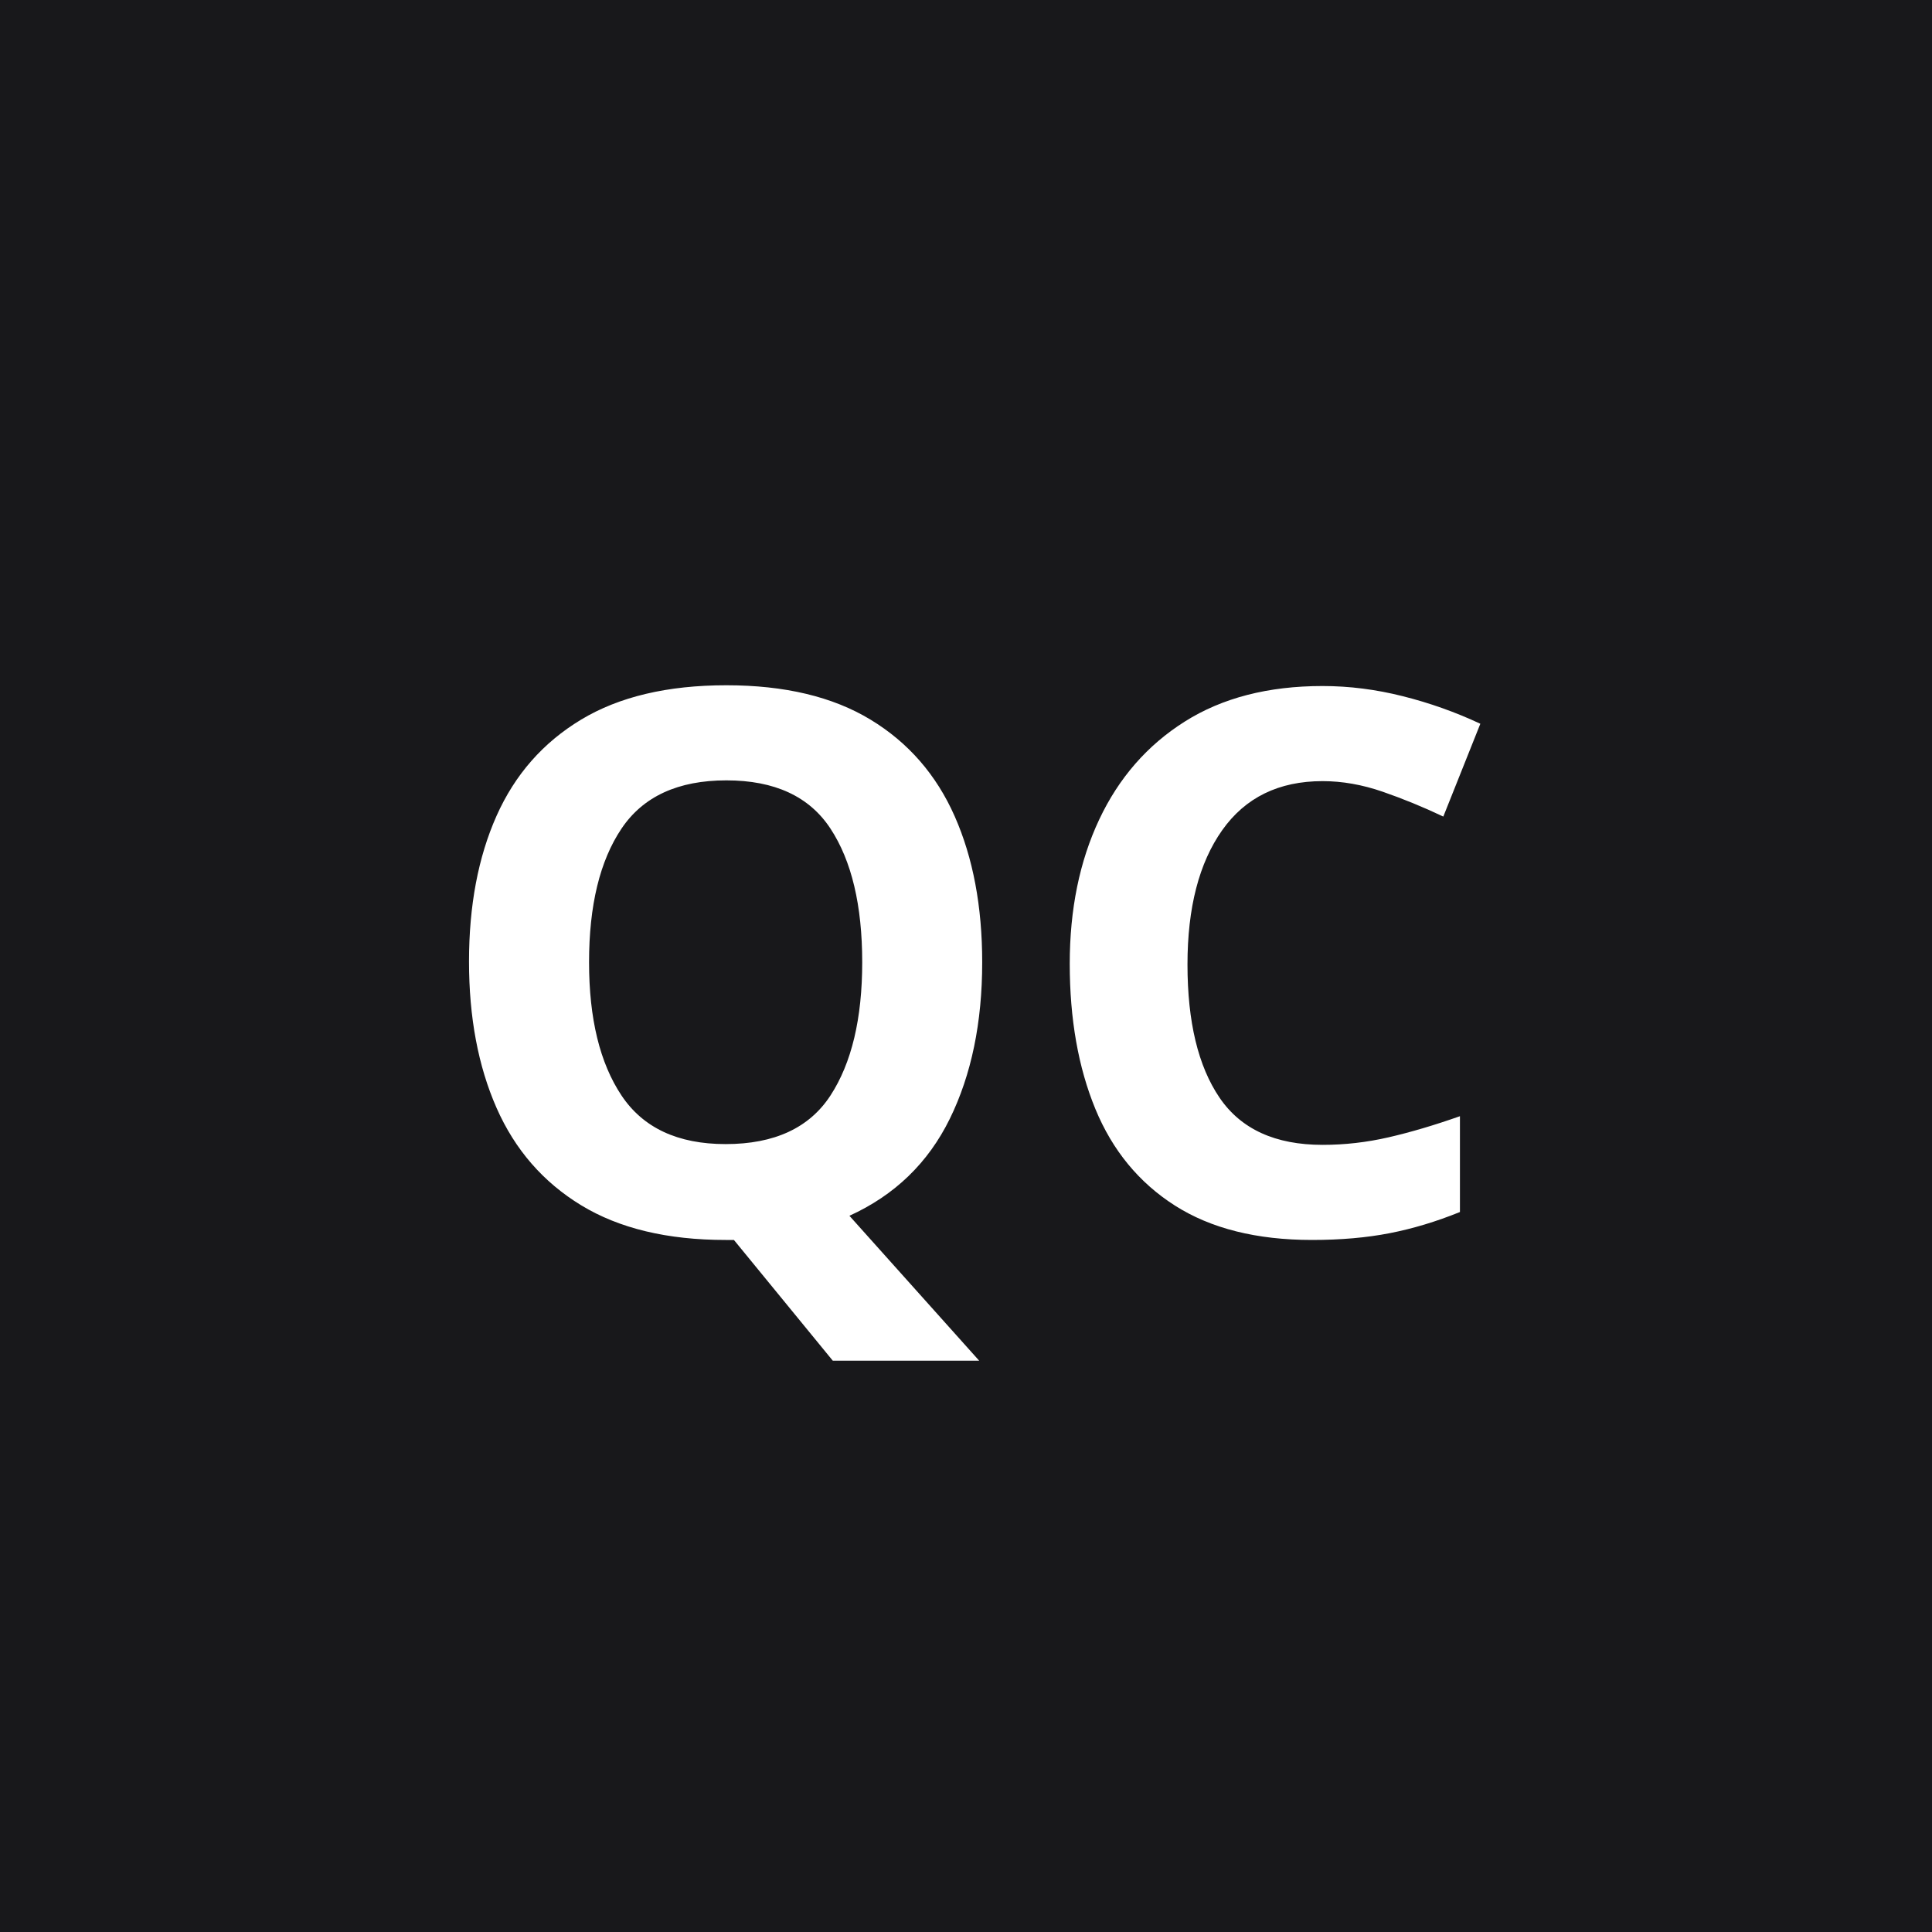
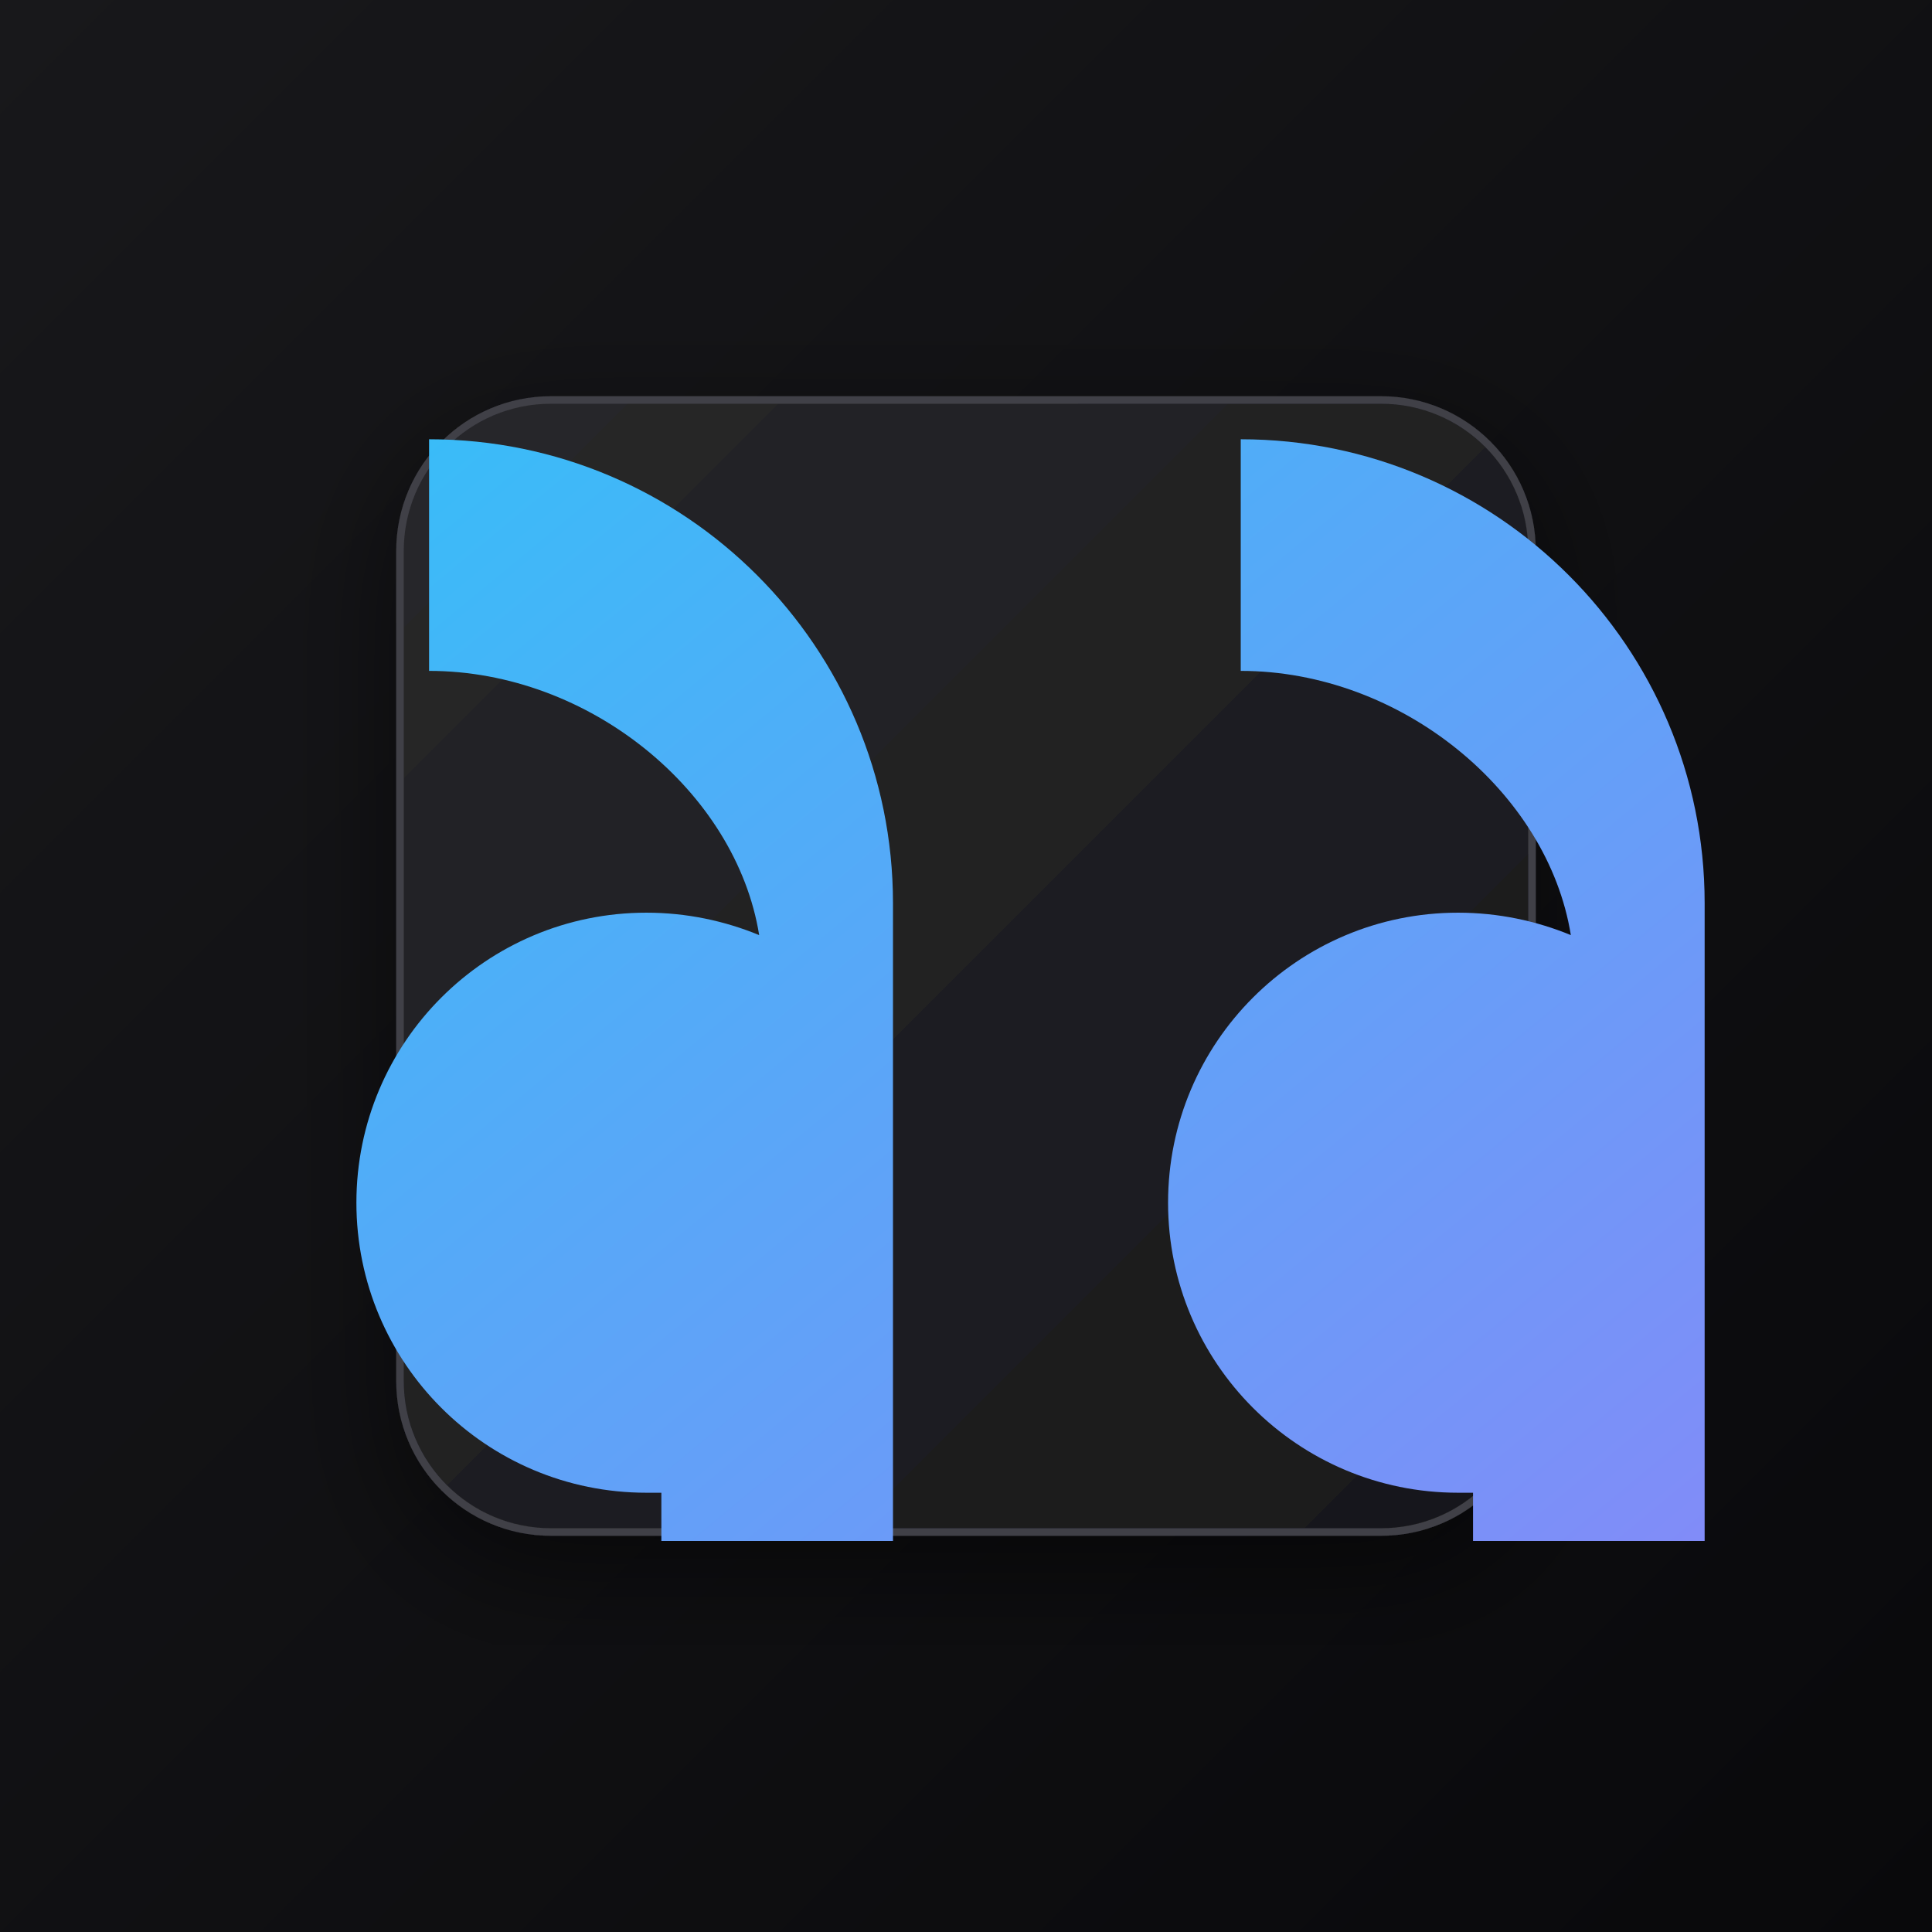
<svg xmlns="http://www.w3.org/2000/svg" viewBox="0 0 512 512">
-   <rect width="512" height="512" fill="#18181b" />
-   <text x="50%" y="50%" dominant-baseline="middle" text-anchor="middle" font-family="sans-serif" font-weight="bold" font-size="200" fill="#ffffff">QC</text>
+   <defs>
+     <linearGradient id="bg" x1="0%" y1="0%" x2="100%" y2="100%">
+       <stop offset="0%" stop-color="#18181b" />
+       <stop offset="100%" stop-color="#09090b" />
+     </linearGradient>
+     <linearGradient id="card" x1="0%" y1="0%" x2="100%" y2="100%">
+       <stop offset="0%" stop-color="#27272a" />
+       <stop offset="100%" stop-color="#18181b" />
+     </linearGradient>
+     <linearGradient id="quote" x1="0%" y1="0%" x2="100%" y2="100%">
+       <stop offset="0%" stop-color="#38bdf8" />
+       <stop offset="100%" stop-color="#818cf8" />
+     </linearGradient>
+     <filter id="shadow" x="-10%" y="-10%" width="120%" height="120%">
+       <feDropShadow dx="0" dy="10" stdDeviation="15" flood-color="#000000" flood-opacity="0.5" />
+     </filter>
+   </defs>
+   <rect width="512" height="512" fill="url(#bg)" />
+   <rect x="106" y="106" width="300" height="300" rx="40" fill="url(#card)" stroke="#3f3f46" stroke-width="2" filter="url(#shadow)" />
+   <path d="M213.3 309.3c-23.6 0-42.7-19.1-42.7-42.7s19.1-42.7 42.7-42.7c5.9 0 11.5 1.2 16.6 3.3-3.4-21.1-25-38.9-48.6-38.9v-34.1c37.7 0 68.3 30.6 68.3 68.3v93.9h-34.1v-7.1zm119.5 0c-23.6 0-42.7-19.1-42.7-42.7s19.1-42.7 42.7-42.7c5.9 0 11.5 1.2 16.6 3.3-3.4-21.1-25-38.9-48.6-38.9v-34.1c37.7 0 68.3 30.6 68.3 68.3v93.9h-34.1v-7.1z" fill="url(#quote)" transform="translate(256, 256) scale(1.8) translate(-260.35, -231.75)" />
</svg>
